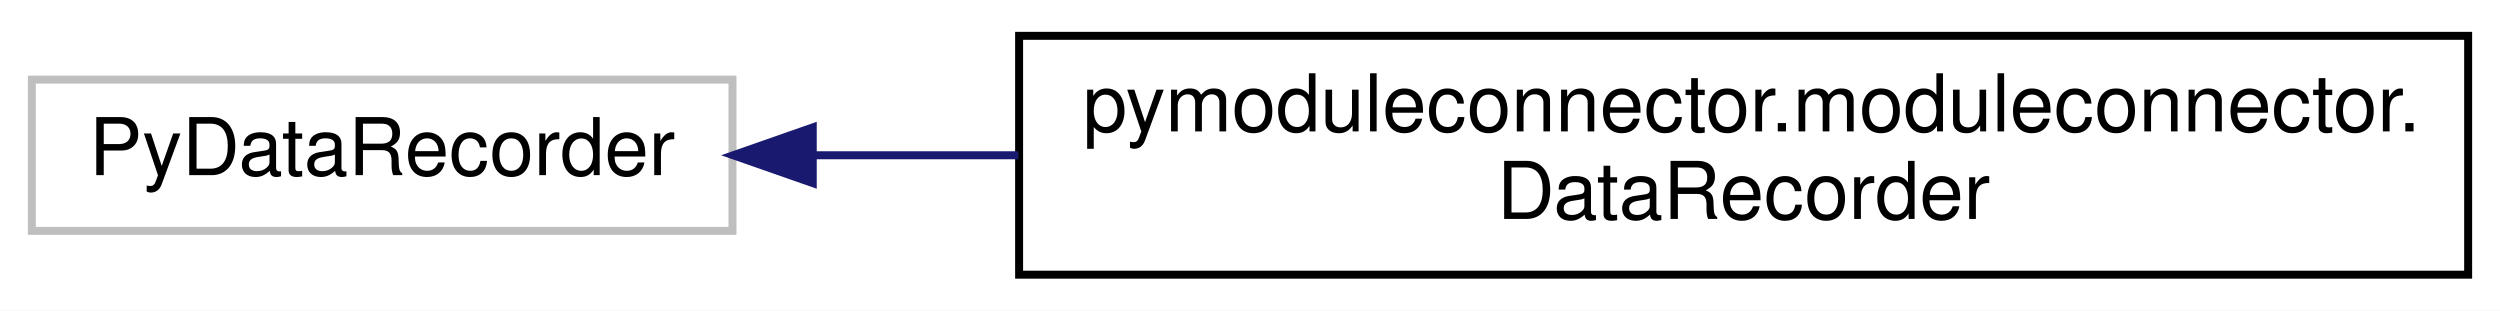
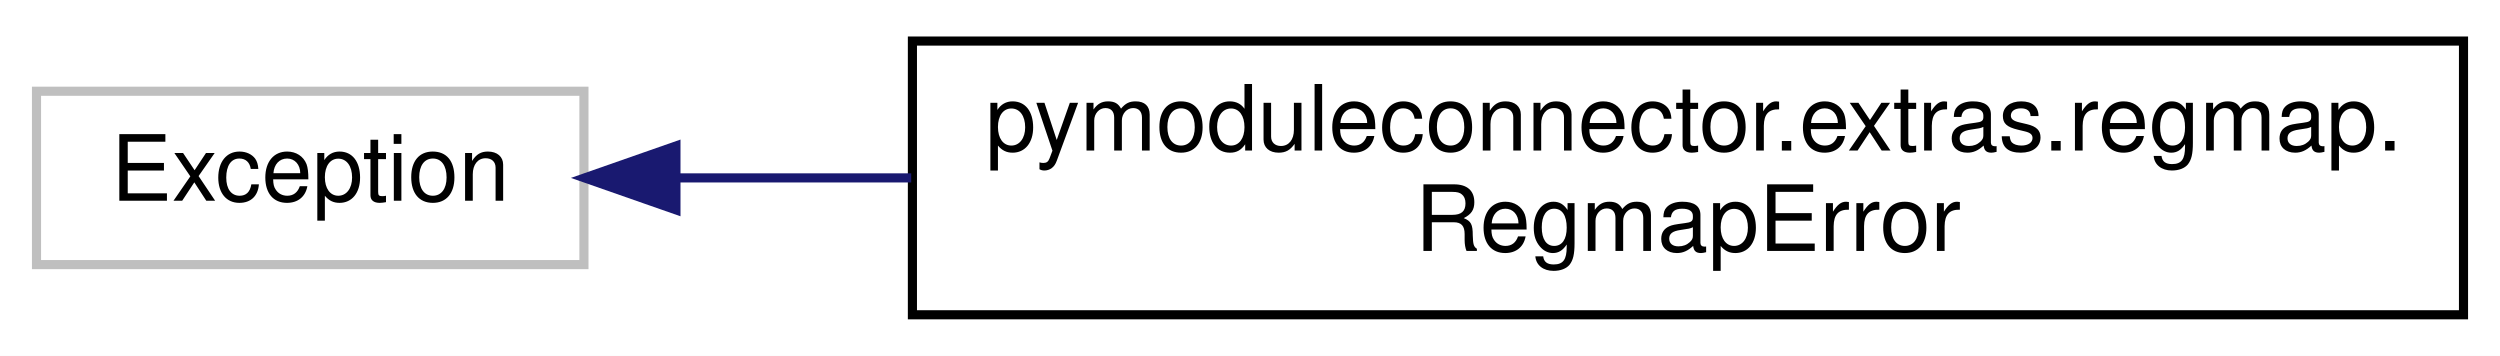
- <svg xmlns="http://www.w3.org/2000/svg" xmlns:xlink="http://www.w3.org/1999/xlink" width="314pt" height="39pt" viewBox="0.00 0.00 314.00 39.00">
+ <svg xmlns="http://www.w3.org/2000/svg" xmlns:xlink="http://www.w3.org/1999/xlink" width="274pt" height="39pt" viewBox="0.00 0.00 274.00 39.00">
  <g id="graph0" class="graph" transform="scale(1 1) rotate(0) translate(4 35)">
-     <polygon fill="white" stroke="none" points="-4,4 -4,-35 310,-35 310,4 -4,4" />
+     <polygon fill="white" stroke="none" points="-4,4 -4,-35 270,-35 270,4 -4,4" />
    <g id="node1" class="node">
-       <polygon fill="white" stroke="#bfbfbf" points="0,-6 0,-25 88,-25 88,-6 0,-6" />
-       <text text-anchor="middle" x="44" y="-13" font-family="Helvetica,sans-Serif" font-size="10.00">PyDataRecorder</text>
+       <polygon fill="white" stroke="#bfbfbf" points="0,-6 0,-25 60,-25 60,-6 0,-6" />
+       <text text-anchor="middle" x="30" y="-13" font-family="Helvetica,sans-Serif" font-size="10.00">Exception</text>
    </g>
    <g id="node2" class="node">
      <g id="a_node2">
-         <a xlink:href="classpymoduleconnector_1_1moduleconnector_1_1_data_recorder.xhtml" target="_top" xlink:title="Inherits pymoduleconnector.moduleconnectorwrapper.PyDataRecorder. ">
-           <polygon fill="white" stroke="black" points="124,-0.5 124,-30.5 306,-30.5 306,-0.5 124,-0.5" />
-           <text text-anchor="start" x="132" y="-18.5" font-family="Helvetica,sans-Serif" font-size="10.00">pymoduleconnector.moduleconnector.</text>
-           <text text-anchor="middle" x="215" y="-7.5" font-family="Helvetica,sans-Serif" font-size="10.00">DataRecorder</text>
+         <a xlink:href="classpymoduleconnector_1_1extras_1_1regmap_1_1_regmap_error.xhtml" target="_top" xlink:title="Generic register map error. ">
+           <polygon fill="white" stroke="black" points="96,-0.5 96,-30.5 266,-30.5 266,-0.5 96,-0.5" />
+           <text text-anchor="start" x="104" y="-18.5" font-family="Helvetica,sans-Serif" font-size="10.00">pymoduleconnector.extras.regmap.</text>
+           <text text-anchor="middle" x="181" y="-7.5" font-family="Helvetica,sans-Serif" font-size="10.00">RegmapError</text>
        </a>
      </g>
    </g>
    <g id="edge1" class="edge">
-       <path fill="none" stroke="midnightblue" d="M98.228,-15.5C106.455,-15.5 115.142,-15.5 123.909,-15.5" />
-       <polygon fill="midnightblue" stroke="midnightblue" points="98.083,-12 88.083,-15.5 98.083,-19 98.083,-12" />
+       <path fill="none" stroke="midnightblue" d="M70.18,-15.5C78.206,-15.5 86.944,-15.5 95.869,-15.5" />
+       <polygon fill="midnightblue" stroke="midnightblue" points="70.082,-12 60.082,-15.5 70.082,-19 70.082,-12" />
    </g>
  </g>
</svg>
